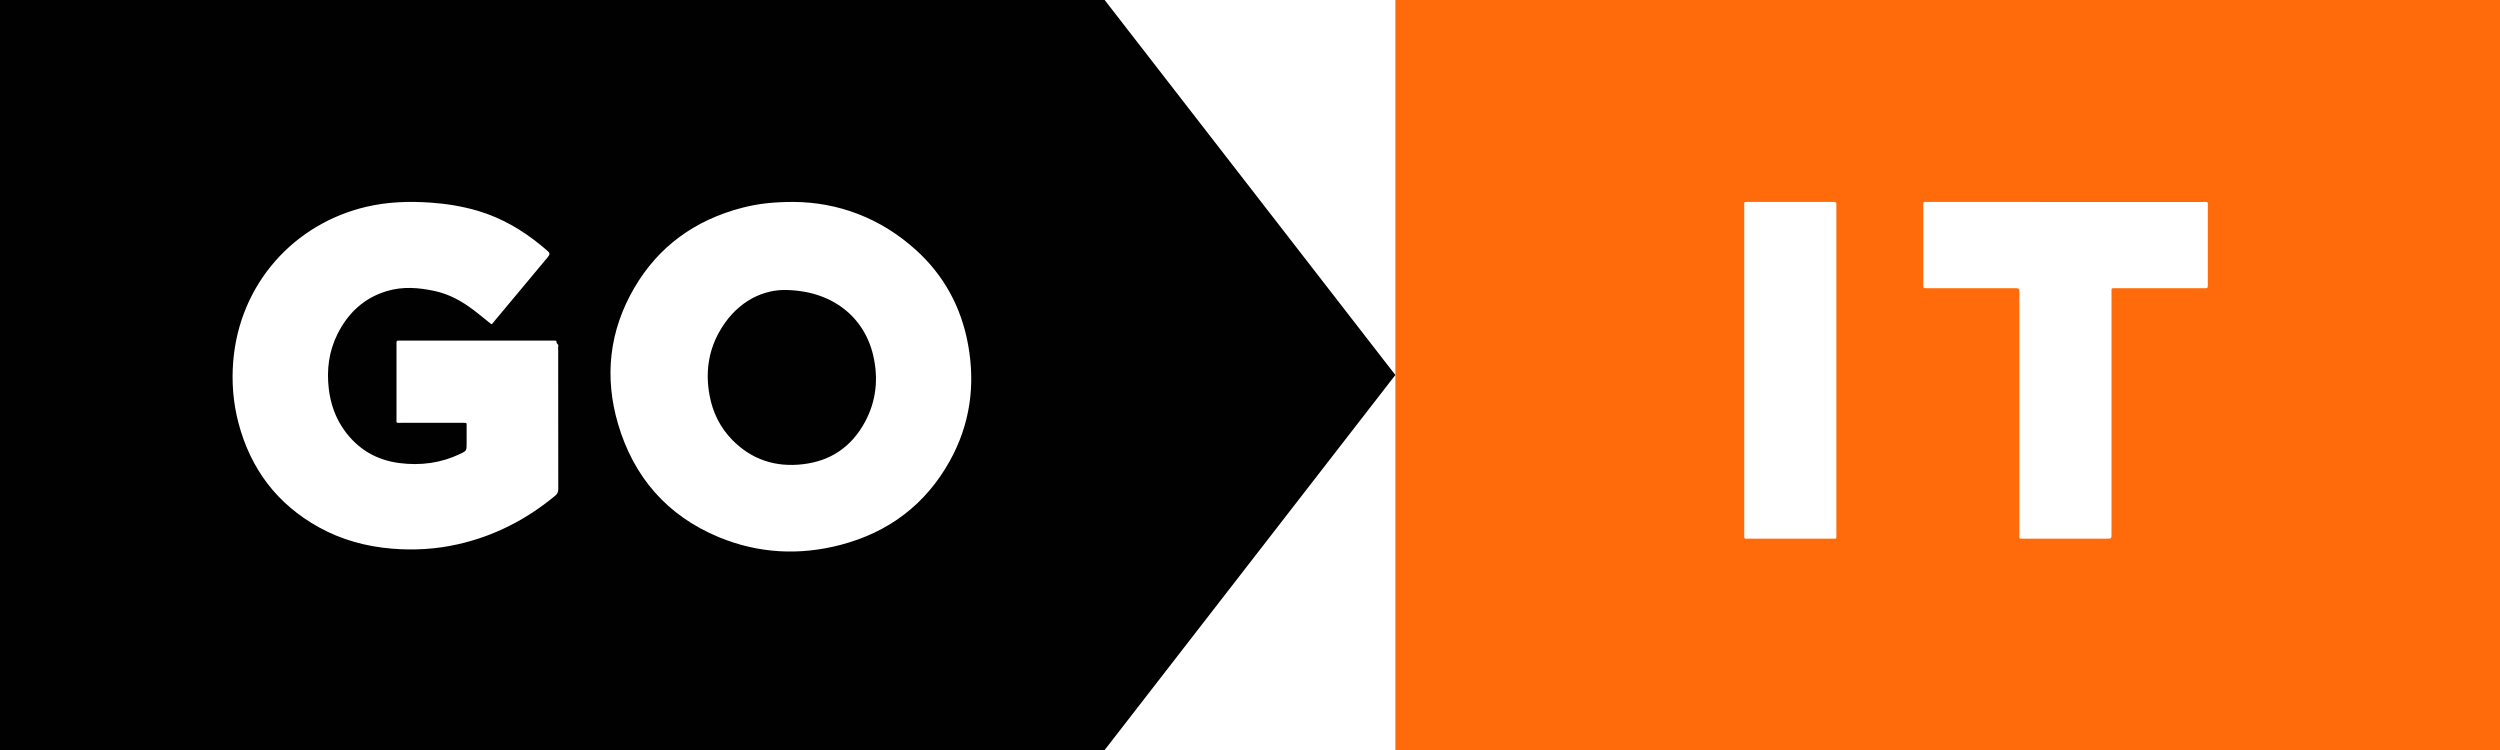
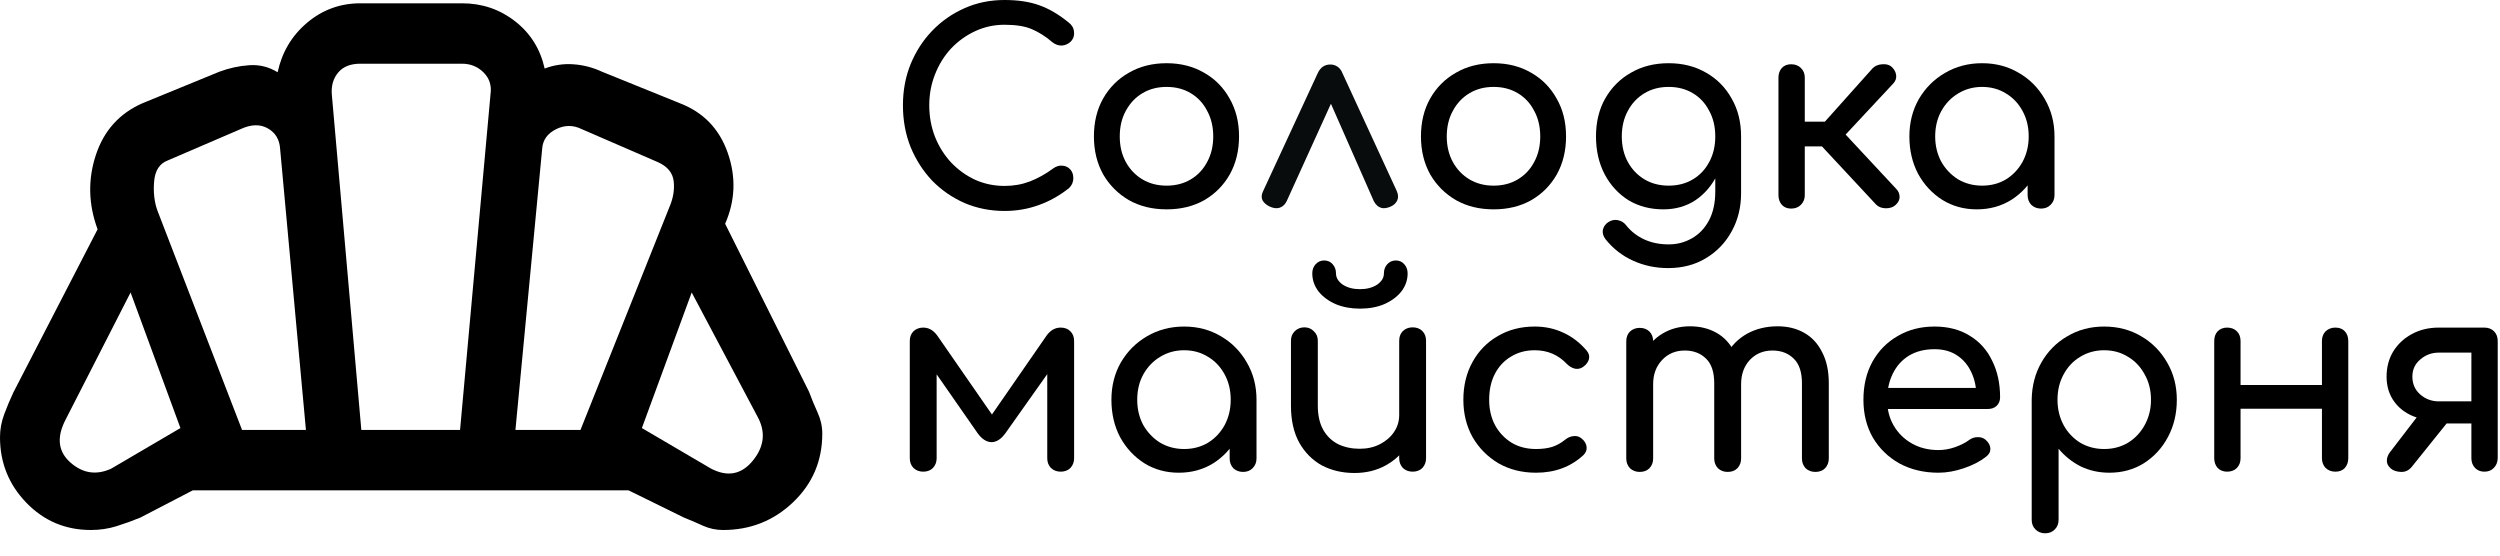
- <svg xmlns="http://www.w3.org/2000/svg" width="100" height="30" viewBox="0 0 100 30" fill="none">
-   <path fill-rule="evenodd" clip-rule="evenodd" d="M100 0H55.815V30H100V0ZM69.769 8.26V14.804V21.317C69.769 21.331 69.769 21.344 69.769 21.358L69.769 21.358V21.358C69.77 21.386 69.771 21.413 69.769 21.44C69.762 21.515 69.782 21.56 69.869 21.548C69.89 21.546 69.91 21.546 69.931 21.547C69.941 21.547 69.952 21.548 69.962 21.548C70.328 21.548 70.694 21.548 71.06 21.548H71.063C71.794 21.548 72.527 21.549 73.259 21.548C73.282 21.548 73.302 21.548 73.32 21.548C73.391 21.549 73.425 21.549 73.441 21.532C73.457 21.517 73.456 21.485 73.455 21.424V21.424C73.454 21.403 73.454 21.379 73.454 21.351V8.279C73.454 8.268 73.454 8.258 73.453 8.248C73.453 8.227 73.452 8.207 73.454 8.186C73.462 8.109 73.435 8.069 73.352 8.078C73.335 8.081 73.318 8.08 73.301 8.079L73.301 8.079C73.292 8.079 73.283 8.078 73.274 8.078C72.905 8.078 72.535 8.078 72.166 8.078H72.165H72.165C71.426 8.078 70.686 8.077 69.947 8.078C69.925 8.078 69.905 8.078 69.888 8.078C69.828 8.077 69.797 8.077 69.782 8.092C69.766 8.107 69.767 8.138 69.768 8.2C69.768 8.217 69.769 8.237 69.769 8.26ZM88.124 8.079H82.627C80.795 8.079 78.963 8.079 77.133 8.077L77.113 8.077L77.091 8.078C77.064 8.078 77.037 8.078 77.009 8.077C76.947 8.074 76.925 8.104 76.93 8.161C76.931 8.178 76.931 8.195 76.93 8.212C76.93 8.22 76.93 8.229 76.93 8.238V11.364L76.93 11.396C76.93 11.463 76.93 11.496 76.946 11.512C76.962 11.528 76.994 11.528 77.056 11.527L77.099 11.527H80.552C80.665 11.527 80.721 11.527 80.748 11.555C80.775 11.582 80.775 11.636 80.775 11.743V21.382C80.775 21.4 80.775 21.417 80.775 21.431V21.431C80.774 21.487 80.773 21.515 80.788 21.531C80.803 21.547 80.837 21.547 80.906 21.547L80.941 21.547H80.987H84.254C84.358 21.547 84.41 21.547 84.435 21.521C84.46 21.496 84.46 21.445 84.46 21.346V11.707C84.46 11.686 84.46 11.668 84.46 11.652C84.459 11.592 84.458 11.561 84.474 11.545C84.49 11.528 84.525 11.528 84.599 11.528L84.645 11.529H88.16C88.311 11.529 88.311 11.529 88.313 11.379V11.333V8.268C88.313 8.247 88.313 8.228 88.313 8.211V8.211C88.314 8.143 88.315 8.11 88.298 8.093C88.282 8.077 88.249 8.078 88.183 8.078C88.166 8.079 88.146 8.079 88.124 8.079Z" style="fill: rgb(255,107,10)" />
-   <path fill-rule="evenodd" clip-rule="evenodd" d="M44.186 0H0V30H44.186L55.814 15L44.186 0ZM19.455 12.808C19.522 12.862 19.589 12.916 19.657 12.971C19.702 12.944 19.73 12.906 19.756 12.87L19.756 12.87C19.763 12.862 19.769 12.854 19.775 12.846C20.013 12.563 20.25 12.278 20.487 11.993C20.962 11.425 21.436 10.857 21.91 10.287C22.005 10.173 22.002 10.12 21.893 10.028C21.808 9.954 21.721 9.882 21.633 9.809C20.88 9.193 20.053 8.713 19.117 8.434C18.491 8.249 17.852 8.148 17.201 8.103C16.353 8.046 15.512 8.074 14.679 8.266C11.761 8.938 9.584 11.352 9.329 14.448C9.261 15.283 9.326 16.11 9.539 16.921C10.026 18.759 11.082 20.166 12.759 21.093C13.672 21.598 14.662 21.865 15.702 21.948C16.583 22.019 17.455 21.965 18.316 21.771C19.772 21.443 21.058 20.78 22.203 19.833C22.294 19.758 22.331 19.683 22.331 19.562C22.328 18.089 22.328 16.614 22.328 15.14L22.328 14.035C22.328 14.016 22.327 13.997 22.326 13.977C22.323 13.934 22.32 13.891 22.331 13.852C22.345 13.806 22.32 13.78 22.296 13.755C22.277 13.734 22.257 13.713 22.26 13.682C22.266 13.632 22.232 13.624 22.192 13.624H22.084H16.046C16.034 13.624 16.022 13.624 16.01 13.625C15.986 13.625 15.961 13.626 15.938 13.624C15.876 13.618 15.856 13.649 15.86 13.706C15.862 13.729 15.862 13.754 15.861 13.778C15.861 13.79 15.86 13.802 15.86 13.813C15.86 14.137 15.86 14.46 15.86 14.784C15.86 15.43 15.859 16.077 15.86 16.724C15.86 16.751 15.86 16.774 15.859 16.794C15.858 16.853 15.857 16.883 15.872 16.899C15.888 16.915 15.921 16.915 15.99 16.914H15.99C16.007 16.914 16.026 16.913 16.048 16.913H18.479C18.5 16.913 18.519 16.913 18.536 16.913C18.603 16.912 18.636 16.912 18.652 16.928C18.666 16.943 18.666 16.973 18.665 17.032C18.665 17.052 18.664 17.076 18.665 17.105C18.666 17.245 18.665 17.385 18.665 17.525C18.665 17.595 18.665 17.666 18.665 17.736V17.741C18.665 18.03 18.665 18.032 18.403 18.158C17.636 18.524 16.826 18.629 15.99 18.524C15.061 18.409 14.318 17.97 13.773 17.211C13.418 16.716 13.225 16.159 13.152 15.558C13.061 14.791 13.154 14.054 13.502 13.357C13.922 12.521 14.556 11.921 15.469 11.645C16.108 11.451 16.755 11.502 17.396 11.642C17.977 11.768 18.483 12.052 18.95 12.407C19.12 12.536 19.286 12.671 19.455 12.808L19.455 12.808L19.455 12.808ZM36.654 10.014C35.222 8.711 33.516 8.091 31.752 8.077C30.938 8.078 30.329 8.144 29.683 8.312C27.81 8.8 26.343 9.848 25.369 11.52C24.369 13.236 24.166 15.076 24.725 16.969C25.351 19.085 26.684 20.625 28.746 21.483C30.331 22.14 31.972 22.228 33.627 21.794C35.55 21.29 37.025 20.177 37.991 18.44C38.805 16.975 39.023 15.404 38.72 13.764C38.447 12.29 37.766 11.027 36.654 10.014ZM28.745 13.322C29.369 12.172 30.366 11.62 31.334 11.599C33.297 11.594 34.581 12.698 34.931 14.229C35.143 15.152 35.049 16.048 34.595 16.886C34.061 17.87 33.228 18.443 32.107 18.57C31.023 18.695 30.076 18.389 29.304 17.61C28.808 17.11 28.509 16.502 28.383 15.815C28.221 14.945 28.321 14.103 28.745 13.322Z" style="fill: #010101" />
+ <svg xmlns="http://www.w3.org/2000/svg" width="81" height="18" viewBox="0 0 81 18">
+   <path d="M23.039 15.184C23.578 15.463 24.031 15.374 24.4 14.915C24.769 14.457 24.814 13.979 24.534 13.481L22.411 9.476L20.797 13.869L23.039 15.184ZM16.7 13.929H18.808L21.694 6.697C21.813 6.418 21.858 6.144 21.828 5.875C21.798 5.606 21.634 5.402 21.335 5.262L18.853 4.186C18.574 4.047 18.295 4.047 18.016 4.186C17.737 4.326 17.587 4.535 17.567 4.814L16.7 13.929ZM7.842 13.929H9.912L9.075 4.814C9.055 4.515 8.921 4.296 8.672 4.156C8.422 4.017 8.128 4.027 7.789 4.186L5.427 5.202C5.168 5.302 5.024 5.526 4.994 5.875C4.964 6.223 4.999 6.537 5.098 6.816L7.842 13.929ZM3.603 15.184L5.846 13.869L4.231 9.476L2.108 13.63C1.829 14.188 1.889 14.641 2.287 14.99C2.686 15.339 3.125 15.403 3.603 15.184ZM11.707 13.929H14.906L15.893 3.05C15.933 2.772 15.858 2.537 15.668 2.348C15.479 2.159 15.245 2.064 14.966 2.064H11.677C11.358 2.064 11.118 2.159 10.959 2.348C10.8 2.537 10.73 2.772 10.75 3.05L11.707 13.929ZM2.945 17.172C2.12 17.172 1.423 16.877 0.854 16.289C0.285 15.7 0 14.993 0 14.168C0 13.915 0.045 13.668 0.135 13.426C0.224 13.186 0.324 12.948 0.433 12.715L3.162 7.429C2.863 6.619 2.844 5.817 3.105 5.024C3.366 4.231 3.871 3.67 4.623 3.342L7.104 2.325C7.423 2.206 7.747 2.135 8.076 2.113C8.405 2.09 8.711 2.166 8.995 2.341C9.136 1.689 9.455 1.154 9.952 0.735C10.45 0.316 11.024 0.107 11.677 0.107H14.966C15.618 0.107 16.193 0.301 16.69 0.69C17.188 1.079 17.507 1.589 17.647 2.221C17.946 2.107 18.256 2.06 18.578 2.083C18.899 2.105 19.209 2.186 19.508 2.325L22.02 3.342C22.786 3.635 23.306 4.172 23.579 4.953C23.852 5.734 23.824 6.5 23.494 7.25L26.209 12.685C26.294 12.914 26.387 13.14 26.489 13.363C26.591 13.587 26.642 13.815 26.642 14.049C26.642 14.928 26.328 15.669 25.699 16.27C25.07 16.871 24.313 17.172 23.428 17.172C23.199 17.172 22.983 17.126 22.779 17.034C22.576 16.942 22.369 16.853 22.16 16.769L20.365 15.887H6.247L4.549 16.769C4.295 16.873 4.037 16.967 3.774 17.049C3.51 17.131 3.234 17.172 2.945 17.172Z" />
+   <path d="M80.491 15.282C80.371 15.282 80.272 15.242 80.192 15.162C80.112 15.077 80.073 14.972 80.073 14.847V13.72H78.87V13.609C78.568 13.609 78.301 13.55 78.067 13.43C77.834 13.311 77.652 13.146 77.521 12.935C77.391 12.725 77.325 12.48 77.325 12.202C77.325 11.9 77.396 11.63 77.538 11.391C77.686 11.152 77.885 10.964 78.136 10.828C78.392 10.686 78.685 10.614 79.015 10.614H80.491C80.622 10.614 80.727 10.654 80.806 10.734C80.886 10.814 80.926 10.919 80.926 11.05V14.855C80.92 14.98 80.878 15.083 80.798 15.162C80.724 15.242 80.622 15.282 80.491 15.282ZM77.462 15.179C77.371 15.1 77.328 15.012 77.334 14.915C77.339 14.818 77.374 14.73 77.436 14.65L78.477 13.294H79.612L78.153 15.111C78.056 15.236 77.937 15.296 77.794 15.29C77.652 15.285 77.541 15.248 77.462 15.179ZM79.015 13.004H80.073V11.425H79.015C78.787 11.425 78.588 11.499 78.417 11.647C78.247 11.789 78.161 11.974 78.161 12.202C78.161 12.441 78.247 12.634 78.417 12.782C78.588 12.93 78.787 13.004 79.015 13.004Z" />
+   <path d="M75.666 15.282C75.541 15.282 75.436 15.242 75.35 15.162C75.271 15.077 75.231 14.972 75.231 14.847V11.05C75.231 10.919 75.271 10.814 75.35 10.734C75.436 10.654 75.541 10.614 75.666 10.614C75.797 10.614 75.899 10.654 75.973 10.734C76.047 10.814 76.084 10.919 76.084 11.05V14.847C76.084 14.972 76.047 15.077 75.973 15.162C75.899 15.242 75.797 15.282 75.666 15.282ZM72.159 15.282C72.034 15.282 71.932 15.242 71.852 15.162C71.778 15.077 71.741 14.972 71.741 14.847V11.05C71.741 10.919 71.778 10.814 71.852 10.734C71.932 10.654 72.034 10.614 72.159 10.614C72.29 10.614 72.395 10.654 72.475 10.734C72.555 10.814 72.594 10.919 72.594 11.05V14.847C72.594 14.972 72.555 15.077 72.475 15.162C72.395 15.242 72.29 15.282 72.159 15.282ZM72.484 13.242V12.475H75.478V13.242H72.484Z" />
+   <path d="M66.262 17.279C66.137 17.279 66.032 17.236 65.947 17.151C65.867 17.071 65.827 16.968 65.827 16.843V12.953C65.833 12.503 65.938 12.099 66.143 11.741C66.348 11.383 66.626 11.101 66.979 10.896C67.332 10.686 67.73 10.58 68.174 10.58C68.623 10.58 69.024 10.686 69.377 10.896C69.729 11.101 70.008 11.383 70.213 11.741C70.423 12.099 70.529 12.503 70.529 12.953C70.529 13.402 70.432 13.806 70.239 14.164C70.051 14.517 69.792 14.798 69.462 15.009C69.132 15.214 68.76 15.316 68.344 15.316C68.009 15.316 67.699 15.248 67.414 15.111C67.135 14.969 66.897 14.778 66.698 14.54V16.843C66.698 16.968 66.658 17.071 66.578 17.151C66.498 17.236 66.393 17.279 66.262 17.279ZM68.174 14.548C68.464 14.548 68.722 14.48 68.95 14.343C69.178 14.201 69.357 14.011 69.488 13.772C69.624 13.527 69.692 13.254 69.692 12.953C69.692 12.645 69.624 12.372 69.488 12.133C69.357 11.889 69.178 11.698 68.95 11.562C68.722 11.419 68.464 11.348 68.174 11.348C67.889 11.348 67.63 11.419 67.397 11.562C67.17 11.698 66.99 11.889 66.86 12.133C66.729 12.372 66.663 12.645 66.663 12.953C66.663 13.254 66.729 13.527 66.86 13.772C66.99 14.011 67.17 14.201 67.397 14.343C67.63 14.48 67.889 14.548 68.174 14.548Z" />
+   <path d="M62.807 15.316C62.335 15.316 61.914 15.216 61.544 15.017C61.18 14.813 60.893 14.534 60.682 14.181C60.477 13.823 60.375 13.413 60.375 12.953C60.375 12.486 60.472 12.076 60.665 11.724C60.864 11.365 61.137 11.087 61.484 10.888C61.831 10.683 62.229 10.58 62.679 10.58C63.123 10.58 63.504 10.68 63.822 10.879C64.141 11.072 64.382 11.343 64.547 11.69C64.718 12.031 64.803 12.426 64.803 12.876C64.803 12.984 64.766 13.075 64.692 13.149C64.618 13.217 64.525 13.251 64.411 13.251H60.972V12.569H64.385L64.035 12.807C64.03 12.523 63.973 12.27 63.865 12.048C63.757 11.82 63.603 11.641 63.404 11.511C63.205 11.38 62.963 11.314 62.679 11.314C62.355 11.314 62.076 11.385 61.843 11.527C61.615 11.67 61.442 11.866 61.322 12.116C61.203 12.361 61.143 12.64 61.143 12.953C61.143 13.265 61.214 13.544 61.356 13.789C61.498 14.033 61.695 14.227 61.945 14.369C62.195 14.511 62.483 14.582 62.807 14.582C62.983 14.582 63.162 14.551 63.344 14.488C63.532 14.42 63.683 14.343 63.797 14.258C63.882 14.195 63.973 14.164 64.07 14.164C64.172 14.158 64.26 14.187 64.334 14.249C64.431 14.335 64.482 14.429 64.488 14.531C64.493 14.633 64.448 14.722 64.351 14.796C64.158 14.949 63.916 15.074 63.626 15.171C63.342 15.268 63.069 15.316 62.807 15.316Z" />
+   <path d="M58.818 15.29C58.693 15.29 58.587 15.251 58.502 15.171C58.422 15.086 58.383 14.98 58.383 14.855V12.415C58.383 12.056 58.294 11.792 58.118 11.621C57.942 11.445 57.711 11.357 57.427 11.357C57.131 11.357 56.887 11.459 56.693 11.664C56.505 11.869 56.412 12.13 56.412 12.449H55.703C55.703 12.079 55.783 11.755 55.942 11.476C56.102 11.192 56.323 10.97 56.608 10.811C56.898 10.652 57.228 10.572 57.598 10.572C57.922 10.572 58.209 10.643 58.459 10.785C58.71 10.927 58.903 11.138 59.04 11.417C59.182 11.69 59.253 12.022 59.253 12.415V14.855C59.253 14.98 59.213 15.086 59.133 15.171C59.054 15.251 58.949 15.29 58.818 15.29ZM53.127 15.29C53.001 15.29 52.896 15.251 52.811 15.171C52.731 15.086 52.691 14.98 52.691 14.855V11.058C52.691 10.927 52.731 10.822 52.811 10.742C52.896 10.663 53.001 10.623 53.127 10.623C53.257 10.623 53.363 10.663 53.442 10.742C53.522 10.822 53.562 10.927 53.562 11.058V14.855C53.562 14.98 53.522 15.086 53.442 15.171C53.363 15.251 53.257 15.29 53.127 15.29ZM55.976 15.29C55.851 15.29 55.746 15.251 55.661 15.171C55.581 15.086 55.541 14.98 55.541 14.855V12.415C55.541 12.056 55.453 11.792 55.277 11.621C55.1 11.445 54.87 11.357 54.586 11.357C54.29 11.357 54.045 11.459 53.852 11.664C53.658 11.869 53.562 12.13 53.562 12.449H53.024C53.024 12.079 53.098 11.755 53.246 11.476C53.394 11.192 53.599 10.97 53.86 10.811C54.122 10.652 54.421 10.572 54.756 10.572C55.081 10.572 55.368 10.643 55.618 10.785C55.868 10.927 56.062 11.138 56.198 11.417C56.34 11.69 56.412 12.022 56.412 12.415V14.855C56.412 14.98 56.372 15.086 56.292 15.171C56.212 15.251 56.107 15.29 55.976 15.29Z" />
+   <path d="M49.768 15.316C49.313 15.316 48.906 15.214 48.548 15.009C48.195 14.798 47.916 14.517 47.712 14.164C47.513 13.806 47.413 13.402 47.413 12.953C47.413 12.492 47.513 12.082 47.712 11.724C47.911 11.365 48.184 11.087 48.531 10.888C48.878 10.683 49.276 10.58 49.725 10.58C50.061 10.58 50.368 10.646 50.647 10.777C50.926 10.902 51.176 11.092 51.398 11.348C51.477 11.439 51.506 11.533 51.483 11.63C51.46 11.727 51.398 11.812 51.295 11.886C51.216 11.943 51.128 11.963 51.031 11.946C50.934 11.923 50.846 11.872 50.766 11.792C50.488 11.496 50.141 11.348 49.725 11.348C49.435 11.348 49.179 11.417 48.958 11.553C48.736 11.684 48.562 11.869 48.437 12.108C48.312 12.347 48.249 12.628 48.249 12.953C48.249 13.26 48.312 13.533 48.437 13.772C48.568 14.011 48.747 14.201 48.974 14.343C49.202 14.48 49.467 14.548 49.768 14.548C49.967 14.548 50.141 14.525 50.289 14.48C50.442 14.429 50.581 14.352 50.707 14.249C50.798 14.175 50.892 14.136 50.988 14.13C51.085 14.119 51.17 14.144 51.244 14.207C51.341 14.286 51.395 14.377 51.406 14.48C51.418 14.576 51.384 14.665 51.304 14.744C50.894 15.125 50.382 15.316 49.768 15.316Z" />
+   <path d="M43.883 15.325C43.491 15.325 43.138 15.242 42.825 15.077C42.518 14.906 42.274 14.659 42.092 14.335C41.915 14.011 41.827 13.612 41.827 13.14V11.041C41.827 10.916 41.867 10.814 41.947 10.734C42.032 10.649 42.137 10.606 42.262 10.606C42.388 10.606 42.49 10.649 42.569 10.734C42.655 10.814 42.697 10.916 42.697 11.041V13.14C42.697 13.459 42.757 13.723 42.877 13.934C42.996 14.139 43.158 14.292 43.363 14.395C43.568 14.491 43.798 14.54 44.054 14.54C44.299 14.54 44.515 14.491 44.703 14.395C44.896 14.298 45.05 14.167 45.163 14.002C45.277 13.837 45.334 13.652 45.334 13.447H45.872C45.872 13.8 45.783 14.119 45.607 14.403C45.436 14.687 45.2 14.912 44.899 15.077C44.603 15.242 44.265 15.325 43.883 15.325ZM45.769 15.282C45.644 15.282 45.539 15.242 45.453 15.162C45.374 15.077 45.334 14.972 45.334 14.847V11.041C45.334 10.91 45.374 10.805 45.453 10.726C45.539 10.646 45.644 10.606 45.769 10.606C45.9 10.606 46.005 10.646 46.085 10.726C46.164 10.805 46.204 10.91 46.204 11.041V14.847C46.204 14.972 46.164 15.077 46.085 15.162C46.005 15.242 45.9 15.282 45.769 15.282ZM44.063 10C43.773 10 43.511 9.952 43.278 9.855C43.044 9.753 42.86 9.616 42.723 9.446C42.587 9.269 42.518 9.073 42.518 8.857C42.518 8.737 42.555 8.638 42.629 8.558C42.703 8.479 42.794 8.439 42.902 8.439C43.016 8.439 43.107 8.479 43.175 8.558C43.249 8.638 43.286 8.737 43.286 8.857C43.286 8.999 43.36 9.121 43.508 9.224C43.656 9.32 43.841 9.369 44.063 9.369C44.285 9.369 44.469 9.32 44.617 9.224C44.765 9.121 44.839 8.999 44.839 8.857C44.839 8.737 44.876 8.638 44.95 8.558C45.024 8.479 45.115 8.439 45.223 8.439C45.337 8.439 45.428 8.479 45.496 8.558C45.57 8.638 45.607 8.737 45.607 8.857C45.607 9.073 45.539 9.269 45.402 9.446C45.266 9.616 45.081 9.753 44.848 9.855C44.62 9.952 44.358 10 44.063 10Z" />
+   <path d="M38.194 15.316C37.779 15.316 37.406 15.214 37.076 15.009C36.746 14.798 36.485 14.517 36.291 14.164C36.104 13.806 36.01 13.402 36.01 12.953C36.01 12.503 36.112 12.099 36.317 11.741C36.527 11.383 36.809 11.101 37.162 10.896C37.52 10.686 37.921 10.58 38.365 10.58C38.808 10.58 39.207 10.686 39.559 10.896C39.912 11.101 40.191 11.383 40.395 11.741C40.606 12.099 40.711 12.503 40.711 12.953H40.378C40.378 13.402 40.282 13.806 40.088 14.164C39.901 14.517 39.642 14.798 39.312 15.009C38.982 15.214 38.609 15.316 38.194 15.316ZM38.365 14.548C38.655 14.548 38.914 14.48 39.141 14.343C39.369 14.201 39.548 14.011 39.679 13.772C39.81 13.527 39.875 13.254 39.875 12.953C39.875 12.645 39.81 12.372 39.679 12.133C39.548 11.889 39.369 11.698 39.141 11.562C38.914 11.419 38.655 11.348 38.365 11.348C38.08 11.348 37.822 11.419 37.588 11.562C37.361 11.698 37.179 11.889 37.042 12.133C36.911 12.372 36.846 12.645 36.846 12.953C36.846 13.254 36.911 13.527 37.042 13.772C37.179 14.011 37.361 14.201 37.588 14.343C37.822 14.48 38.08 14.548 38.365 14.548ZM40.276 15.29C40.151 15.29 40.046 15.251 39.96 15.171C39.881 15.086 39.841 14.98 39.841 14.855V13.55L40.003 12.645L40.711 12.953V14.855C40.711 14.98 40.669 15.086 40.583 15.171C40.504 15.251 40.401 15.29 40.276 15.29Z" />
+   <path d="M29.912 15.282C29.787 15.282 29.681 15.242 29.596 15.162C29.516 15.077 29.477 14.972 29.477 14.847V11.05C29.477 10.919 29.516 10.814 29.596 10.734C29.681 10.654 29.787 10.614 29.912 10.614C30.094 10.614 30.247 10.703 30.372 10.879L32.139 13.43L33.905 10.879C34.03 10.703 34.184 10.614 34.366 10.614C34.497 10.614 34.602 10.654 34.681 10.734C34.761 10.814 34.801 10.919 34.801 11.05V14.847C34.801 14.972 34.761 15.077 34.681 15.162C34.602 15.242 34.497 15.282 34.366 15.282C34.241 15.282 34.135 15.242 34.05 15.162C33.97 15.077 33.931 14.972 33.931 14.847V11.741L34.152 11.809L32.582 14.027C32.44 14.227 32.287 14.326 32.122 14.326C31.957 14.32 31.806 14.221 31.669 14.027L30.125 11.809L30.347 11.741V14.847C30.347 14.972 30.307 15.077 30.227 15.162C30.148 15.242 30.043 15.282 29.912 15.282Z" />
+   <path d="M64.049 6.783C63.633 6.783 63.261 6.681 62.931 6.476C62.601 6.266 62.339 5.984 62.146 5.631C61.958 5.273 61.864 4.869 61.864 4.42C61.864 3.97 61.967 3.567 62.171 3.208C62.382 2.85 62.663 2.568 63.016 2.364C63.374 2.153 63.776 2.048 64.219 2.048C64.663 2.048 65.061 2.153 65.414 2.364C65.766 2.568 66.045 2.85 66.25 3.208C66.46 3.567 66.566 3.97 66.566 4.42H66.233C66.233 4.869 66.136 5.273 65.943 5.631C65.755 5.984 65.496 6.266 65.166 6.476C64.836 6.681 64.464 6.783 64.049 6.783ZM64.219 6.015C64.509 6.015 64.768 5.947 64.996 5.811C65.223 5.668 65.402 5.478 65.533 5.239C65.664 4.994 65.73 4.721 65.73 4.42C65.73 4.113 65.664 3.84 65.533 3.601C65.402 3.356 65.223 3.166 64.996 3.029C64.768 2.887 64.509 2.816 64.219 2.816C63.935 2.816 63.676 2.887 63.443 3.029C63.215 3.166 63.033 3.356 62.897 3.601C62.766 3.84 62.7 4.113 62.7 4.42C62.7 4.721 62.766 4.994 62.897 5.239C63.033 5.478 63.215 5.668 63.443 5.811C63.676 5.947 63.935 6.015 64.219 6.015ZM66.13 6.758C66.005 6.758 65.9 6.718 65.815 6.638C65.735 6.553 65.695 6.448 65.695 6.323V5.017L65.858 4.113L66.566 4.42V6.323C66.566 6.448 66.523 6.553 66.438 6.638C66.358 6.718 66.256 6.758 66.13 6.758Z" />
+   <path d="M61.41 6.647C61.337 6.715 61.231 6.749 61.095 6.749C60.964 6.744 60.862 6.704 60.788 6.63L58.714 4.403L60.668 2.218C60.742 2.139 60.844 2.093 60.975 2.082C61.112 2.071 61.217 2.099 61.291 2.167C61.376 2.247 61.425 2.338 61.436 2.44C61.447 2.537 61.416 2.625 61.342 2.705L59.798 4.36L61.436 6.118C61.51 6.192 61.547 6.28 61.547 6.382C61.547 6.479 61.502 6.567 61.41 6.647ZM58.032 6.758C57.907 6.758 57.807 6.718 57.733 6.638C57.659 6.553 57.622 6.448 57.622 6.323V2.517C57.622 2.386 57.659 2.281 57.733 2.201C57.807 2.122 57.907 2.082 58.032 2.082C58.163 2.082 58.268 2.122 58.347 2.201C58.433 2.281 58.475 2.386 58.475 2.517V3.942H59.568V4.744H58.475V6.323C58.475 6.448 58.433 6.553 58.347 6.638C58.268 6.718 58.163 6.758 58.032 6.758Z" />
+   <path d="M53.894 6.783C53.468 6.783 53.089 6.684 52.76 6.485C52.435 6.28 52.179 6.001 51.992 5.649C51.804 5.29 51.71 4.881 51.71 4.42C51.71 3.953 51.809 3.544 52.009 3.191C52.213 2.833 52.492 2.554 52.845 2.355C53.197 2.15 53.604 2.048 54.065 2.048C54.52 2.048 54.924 2.15 55.277 2.355C55.629 2.554 55.905 2.833 56.104 3.191C56.309 3.544 56.411 3.953 56.411 4.42H55.908C55.908 4.881 55.82 5.29 55.644 5.649C55.473 6.001 55.237 6.28 54.935 6.485C54.634 6.684 54.287 6.783 53.894 6.783ZM54.048 8.686C53.644 8.686 53.266 8.607 52.913 8.447C52.56 8.288 52.262 8.055 52.017 7.748C51.943 7.651 51.915 7.551 51.932 7.449C51.955 7.347 52.011 7.264 52.102 7.201C52.205 7.133 52.31 7.11 52.418 7.133C52.532 7.156 52.623 7.213 52.691 7.304C52.845 7.497 53.038 7.648 53.271 7.756C53.505 7.864 53.769 7.918 54.065 7.918C54.338 7.918 54.588 7.853 54.816 7.722C55.049 7.591 55.234 7.398 55.37 7.142C55.507 6.886 55.575 6.573 55.575 6.203V4.992L55.857 4.241L56.411 4.42V6.263C56.411 6.712 56.312 7.119 56.113 7.483C55.914 7.853 55.635 8.146 55.277 8.362C54.924 8.578 54.514 8.686 54.048 8.686ZM54.065 6.015C54.361 6.015 54.622 5.947 54.85 5.811C55.078 5.674 55.254 5.486 55.379 5.248C55.51 5.009 55.575 4.733 55.575 4.42C55.575 4.107 55.51 3.831 55.379 3.592C55.254 3.348 55.078 3.157 54.85 3.021C54.622 2.884 54.361 2.816 54.065 2.816C53.769 2.816 53.508 2.884 53.28 3.021C53.052 3.157 52.873 3.348 52.742 3.592C52.612 3.831 52.546 4.107 52.546 4.42C52.546 4.733 52.612 5.009 52.742 5.248C52.873 5.486 53.052 5.674 53.28 5.811C53.508 5.947 53.769 6.015 54.065 6.015Z" />
+   <path d="M48.394 6.783C47.933 6.783 47.527 6.684 47.174 6.485C46.821 6.28 46.542 6.001 46.338 5.649C46.139 5.29 46.039 4.881 46.039 4.42C46.039 3.953 46.139 3.544 46.338 3.191C46.542 2.833 46.821 2.554 47.174 2.355C47.527 2.15 47.933 2.048 48.394 2.048C48.849 2.048 49.253 2.15 49.606 2.355C49.958 2.554 50.234 2.833 50.433 3.191C50.638 3.544 50.74 3.953 50.74 4.42C50.74 4.881 50.641 5.29 50.442 5.649C50.243 6.001 49.967 6.28 49.614 6.485C49.261 6.684 48.855 6.783 48.394 6.783ZM48.394 6.015C48.69 6.015 48.952 5.947 49.179 5.811C49.407 5.674 49.583 5.486 49.708 5.248C49.839 5.009 49.904 4.733 49.904 4.42C49.904 4.107 49.839 3.831 49.708 3.592C49.583 3.348 49.407 3.157 49.179 3.021C48.952 2.884 48.69 2.816 48.394 2.816C48.098 2.816 47.837 2.884 47.609 3.021C47.382 3.157 47.202 3.348 47.072 3.592C46.941 3.831 46.875 4.107 46.875 4.42C46.875 4.733 46.941 5.009 47.072 5.248C47.202 5.486 47.382 5.674 47.609 5.811C47.837 5.947 48.098 6.015 48.394 6.015Z" />
+   <path d="M43.104 2.09C43.189 2.09 43.266 2.113 43.334 2.159C43.403 2.204 43.457 2.275 43.496 2.372L45.254 6.186C45.305 6.3 45.311 6.402 45.271 6.493C45.231 6.579 45.163 6.644 45.066 6.69C44.941 6.746 44.833 6.761 44.742 6.732C44.651 6.704 44.574 6.633 44.512 6.519L42.908 2.875H43.343L41.688 6.519C41.636 6.627 41.559 6.698 41.457 6.732C41.36 6.761 41.252 6.746 41.133 6.69C41.025 6.638 40.948 6.57 40.903 6.485C40.863 6.399 40.871 6.3 40.928 6.186L42.694 2.372C42.78 2.184 42.916 2.09 43.104 2.09Z" fill="#080C0C" />
+   <path d="M37.798 6.783C37.338 6.783 36.931 6.684 36.578 6.485C36.225 6.28 35.947 6.001 35.742 5.649C35.543 5.29 35.443 4.881 35.443 4.42C35.443 3.953 35.543 3.544 35.742 3.191C35.947 2.833 36.225 2.554 36.578 2.355C36.931 2.15 37.338 2.048 37.798 2.048C38.253 2.048 38.657 2.15 39.01 2.355C39.363 2.554 39.639 2.833 39.838 3.191C40.042 3.544 40.145 3.953 40.145 4.42C40.145 4.881 40.045 5.29 39.846 5.649C39.647 6.001 39.371 6.28 39.019 6.485C38.666 6.684 38.259 6.783 37.798 6.783ZM37.798 6.015C38.094 6.015 38.356 5.947 38.583 5.811C38.811 5.674 38.987 5.486 39.112 5.248C39.243 5.009 39.309 4.733 39.309 4.42C39.309 4.107 39.243 3.831 39.112 3.592C38.987 3.348 38.811 3.157 38.583 3.021C38.356 2.884 38.094 2.816 37.798 2.816C37.503 2.816 37.241 2.884 37.013 3.021C36.786 3.157 36.607 3.348 36.476 3.592C36.345 3.831 36.28 4.107 36.28 4.42C36.28 4.733 36.345 5.009 36.476 5.248C36.607 5.486 36.786 5.674 37.013 5.811C37.241 5.947 37.503 6.015 37.798 6.015Z" />
+   <path d="M32.548 6.835C32.088 6.835 31.655 6.749 31.252 6.579C30.853 6.402 30.503 6.161 30.202 5.853C29.906 5.54 29.673 5.176 29.502 4.761C29.337 4.346 29.255 3.897 29.255 3.413C29.255 2.935 29.337 2.492 29.502 2.082C29.673 1.667 29.906 1.305 30.202 0.998C30.503 0.685 30.853 0.441 31.252 0.265C31.65 0.088 32.082 0 32.548 0C32.986 0 33.362 0.057 33.675 0.171C33.993 0.284 34.312 0.472 34.63 0.734C34.676 0.768 34.71 0.805 34.733 0.845C34.761 0.879 34.778 0.916 34.784 0.956C34.795 0.99 34.801 1.032 34.801 1.084C34.801 1.192 34.761 1.283 34.682 1.357C34.608 1.425 34.517 1.465 34.409 1.476C34.3 1.482 34.195 1.445 34.093 1.365C33.882 1.183 33.663 1.044 33.436 0.947C33.214 0.85 32.918 0.802 32.548 0.802C32.213 0.802 31.897 0.87 31.601 1.007C31.305 1.143 31.044 1.331 30.816 1.57C30.595 1.809 30.421 2.088 30.296 2.406C30.171 2.719 30.108 3.055 30.108 3.413C30.108 3.777 30.171 4.118 30.296 4.437C30.421 4.75 30.595 5.026 30.816 5.265C31.044 5.504 31.305 5.691 31.601 5.828C31.897 5.959 32.213 6.024 32.548 6.024C32.839 6.024 33.112 5.976 33.368 5.879C33.629 5.777 33.88 5.637 34.118 5.461C34.221 5.387 34.32 5.356 34.417 5.367C34.52 5.373 34.605 5.412 34.673 5.486C34.741 5.555 34.776 5.651 34.776 5.777C34.776 5.833 34.764 5.89 34.741 5.947C34.719 5.998 34.684 6.047 34.639 6.092C34.332 6.337 34.002 6.522 33.649 6.647C33.302 6.772 32.935 6.835 32.548 6.835Z" />
</svg>
